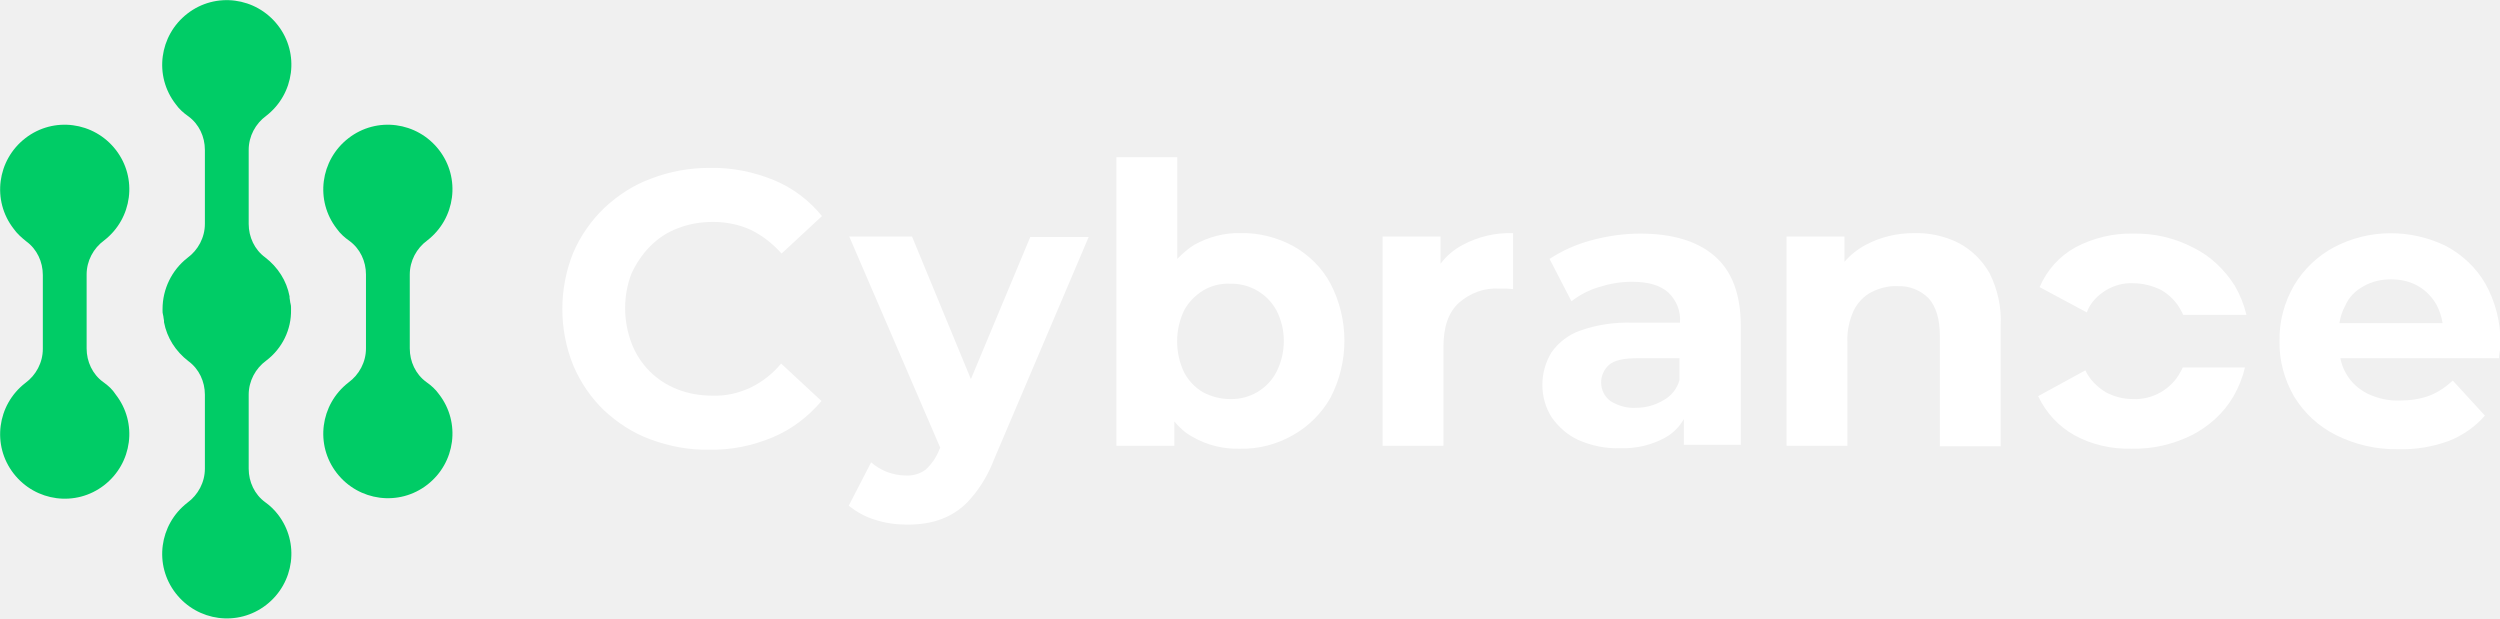
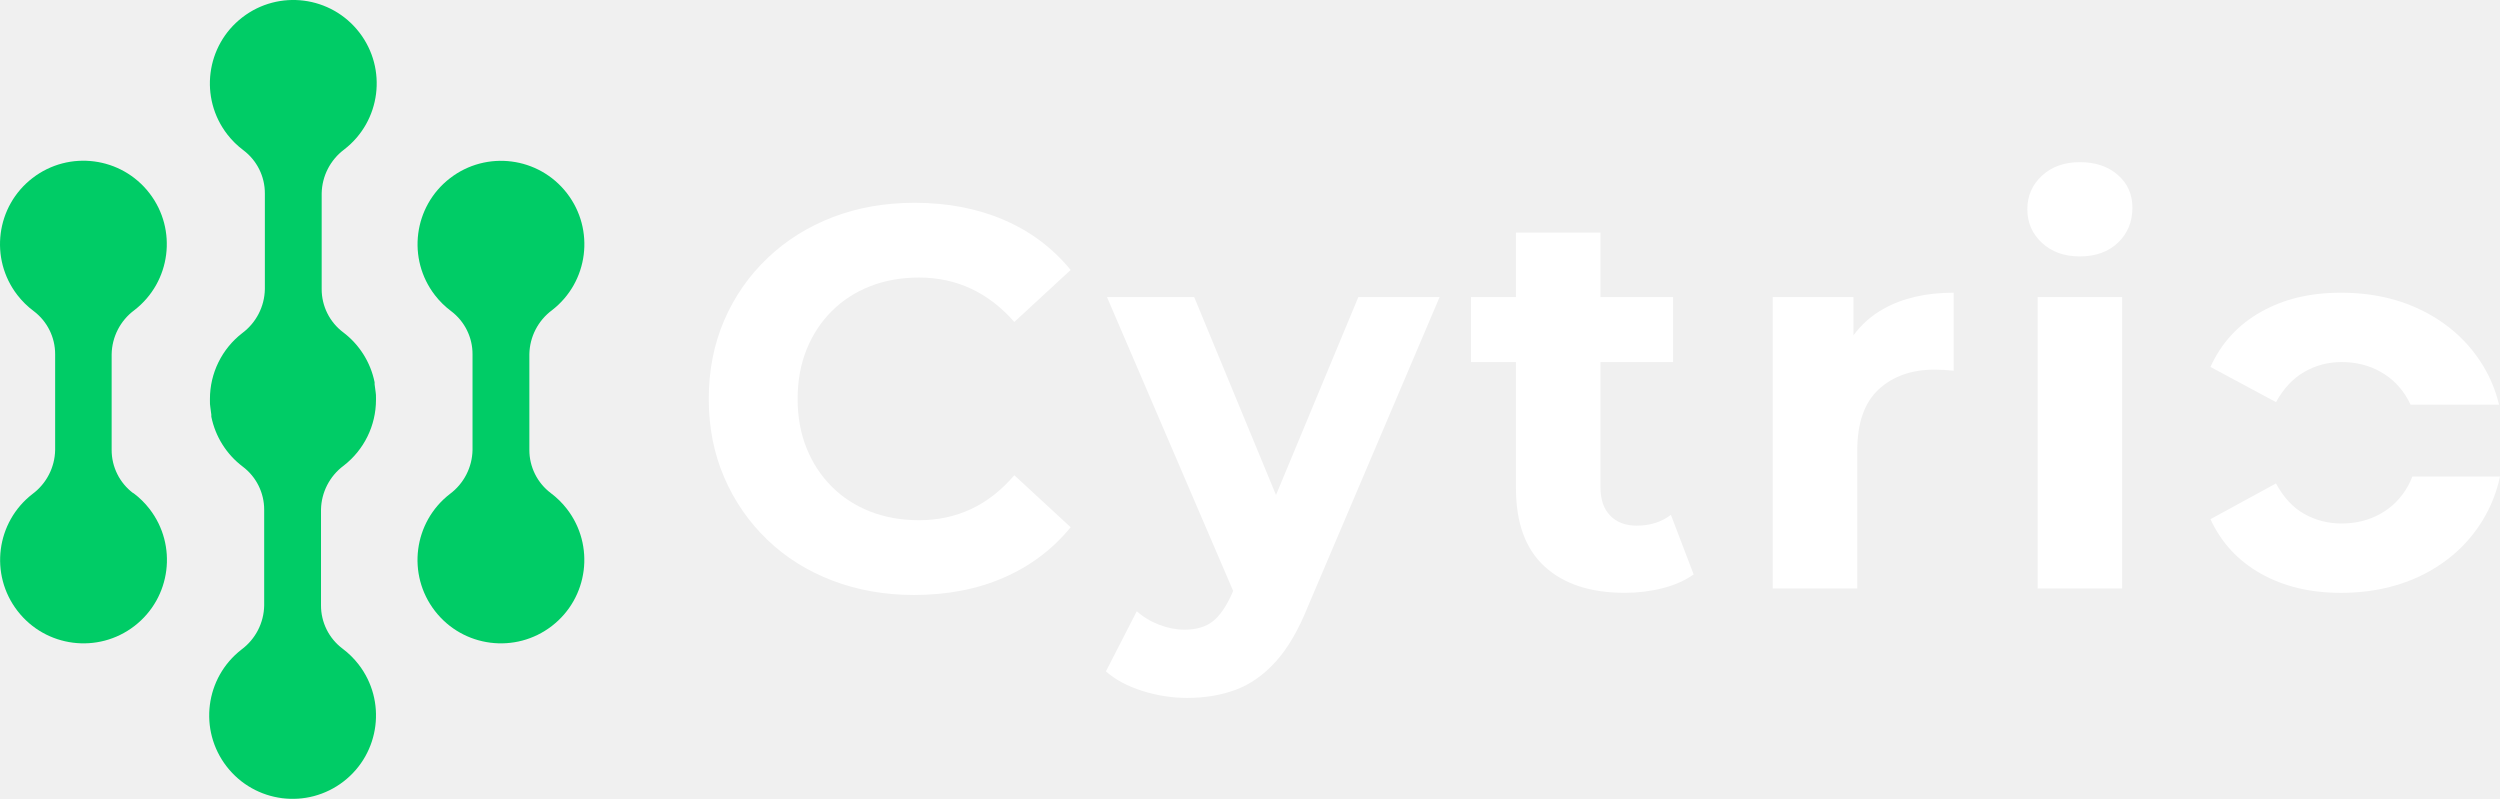
- <svg xmlns="http://www.w3.org/2000/svg" version="1.1" id="Layer_1" x="0px" y="0px" viewBox="0 0 513.7 127.1" style="enable-background:new 0 0 513.7 127.1;" xml:space="preserve">
-   <style type="text/css">
- 	.st0{fill:#FFFFFF;}
- 	.st1{fill:#00CC66;}
- </style>
+ <svg xmlns="http://www.w3.org/2000/svg" id="Layer_1" data-name="Layer 1" viewBox="0 0 1839.73 587.83">
+   <defs>
+     <style>
+       .cls-1 {
+         fill: #fff;
+       }
+ 
+       .cls-2 {
+         fill: #0c6;
+       }
+     </style>
+   </defs>
  <g>
-     <g>
-       <path class="st0" d="M133.6,50.6c1.6-1.6,3.5-2.9,5.7-3.7c2.3-0.9,4.7-1.3,7.2-1.3c2.6,0,5.3,0.5,7.7,1.6c2.5,1.2,4.6,2.9,6.4,4.9    l8.3-7.7c-2.6-3.2-6-5.8-9.9-7.4c-4.2-1.7-8.6-2.6-13.2-2.5c-4.1,0-8.1,0.7-12,2.2c-3.6,1.3-6.8,3.4-9.6,6    c-2.7,2.6-4.9,5.7-6.4,9.2c-3,7.4-3,15.8,0,23.2c1.5,3.5,3.6,6.6,6.3,9.2c2.8,2.6,6,4.7,9.6,6c3.8,1.4,7.9,2.2,12,2.1    c4.5,0.1,9-0.8,13.2-2.6c3.8-1.6,7.2-4.2,9.9-7.4l-8.3-7.7c-1.7,2.1-3.9,3.8-6.4,5c-2.4,1.1-5,1.7-7.7,1.6c-2.5,0-4.9-0.4-7.2-1.3    c-2.1-0.8-4.1-2.1-5.7-3.7c-1.6-1.6-2.9-3.6-3.7-5.7c-1.8-4.7-1.8-9.9,0-14.5C130.7,54.2,132,52.2,133.6,50.6z" />
-       <path class="st0" d="M199.5,77.9l-12.1-29.3h-12.9L193.2,92l-0.2,0.4c-0.6,1.6-1.6,3-2.8,4.1c-1.2,0.9-2.7,1.3-4.2,1.2    c-1.3,0-2.5-0.3-3.7-0.7c-1.2-0.5-2.3-1.1-3.3-2l-4.6,8.9c1.6,1.3,3.4,2.3,5.4,2.9c2.1,0.7,4.4,1,6.6,1c2.5,0,4.9-0.3,7.2-1.2    c2.3-0.9,4.3-2.3,5.9-4.2c2.1-2.4,3.7-5.2,4.8-8.1l19.4-45.6h-12L199.5,77.9z" />
-       <path class="st0" d="M265.8,50.6c-3.3-1.8-7.1-2.8-10.9-2.7c-3.3-0.1-6.6,0.8-9.5,2.4c-1.3,0.8-2.4,1.8-3.5,2.9V32.3h-12.5v59.3    l11.9,0v-5c1.1,1.3,2.3,2.4,3.8,3.2c3,1.7,6.3,2.5,9.7,2.4c3.8,0.1,7.6-0.9,10.9-2.8c3.2-1.8,5.9-4.5,7.7-7.7    c3.8-7.3,3.8-16.1,0-23.4C271.7,55.1,269,52.4,265.8,50.6z M262.3,76.4c-1.8,3.5-5.5,5.7-9.5,5.6c-2,0-3.9-0.5-5.6-1.4    c-1.7-1-3-2.4-3.9-4.1c-1.9-4-1.9-8.7,0-12.7c0.9-1.7,2.3-3.1,3.9-4.1c1.7-1,3.6-1.5,5.6-1.4c3.9-0.1,7.6,2,9.5,5.5    C264.3,67.7,264.3,72.4,262.3,76.4z" />
-       <path class="st0" d="M296,54.2v-5.6h-11.9v43l12.5,0V71.3c0-4.1,1-7.1,3.2-9.1c2.3-2,5.2-3.1,8.3-2.9c0.5,0,0.9,0,1.4,0l1.4,0.1    V47.9c-3.6-0.1-7.1,0.7-10.3,2.4C298.7,51.3,297.2,52.6,296,54.2z" />
-       <path class="st0" d="M352.3,52.6c-3.6-3.1-8.7-4.6-15.3-4.6c-3.4,0-6.8,0.5-10.1,1.4c-3,0.8-5.9,2.1-8.5,3.8l4.5,8.7    c1.7-1.3,3.6-2.3,5.6-2.9c2.2-0.7,4.5-1.1,6.8-1.1c3.4,0,5.8,0.7,7.5,2.2c1.7,1.6,2.6,3.9,2.4,6.2h-9.8c-3.6-0.1-7.2,0.4-10.6,1.6    c-2.4,0.8-4.5,2.4-6,4.5c-2.5,4.1-2.5,9.3,0,13.3c1.4,2,3.3,3.7,5.5,4.7c2.7,1.2,5.7,1.8,8.6,1.7c3.2,0.1,6.4-0.6,9.3-2.2    c1.6-0.9,2.9-2.2,3.8-3.8v5.3v0h11.7V67C357.7,60.5,355.9,55.7,352.3,52.6z M341.7,82.3c-1.7,1-3.6,1.5-5.6,1.5    c-1.8,0.1-3.6-0.4-5.2-1.4c-1.2-0.9-1.9-2.3-1.9-3.8c0-1.4,0.6-2.7,1.6-3.6c1.1-1,3.1-1.4,6-1.4h8.5v4.5    C344.6,79.9,343.4,81.4,341.7,82.3z" />
-       <path class="st0" d="M402.4,49.9c-2.8-1.4-6-2.1-9.2-2c-3.4,0-6.8,0.8-9.8,2.4c-1.7,0.9-3.2,2.1-4.4,3.5v-5.2h-11.9v43h12.5V70.3    c-0.1-2.3,0.4-4.5,1.3-6.5c0.8-1.6,2.1-3,3.7-3.8c1.6-0.8,3.5-1.3,5.3-1.2c2.4-0.1,4.7,0.8,6.4,2.5c1.5,1.7,2.3,4.2,2.3,7.7v22.7    h12.5V66.9c0.2-3.7-0.6-7.4-2.3-10.8C407.3,53.5,405.1,51.3,402.4,49.9z" />
-       <path class="st0" d="M510.7,58.3c-1.9-3.3-4.7-5.9-8-7.7c-7.3-3.6-15.9-3.6-23.1,0.2c-3.4,1.8-6.2,4.5-8.2,7.8    c-2,3.5-3.1,7.4-3,11.5c-0.1,4,1,7.9,3,11.4c2.1,3.4,5,6.1,8.6,7.9c4,2,8.4,3,12.9,2.9c3.5,0.1,7-0.5,10.3-1.7    c2.8-1.1,5.4-2.9,7.4-5.2l-6.6-7.2c-1.4,1.3-3,2.4-4.8,3.1c-1.9,0.7-4,1-6,1c-2.3,0.1-4.6-0.4-6.7-1.4c-1.8-0.9-3.4-2.3-4.4-4.1    c-0.6-1-1-2.1-1.2-3.2h32.6c0-0.5,0.1-1.1,0.2-1.7s0.1-1.2,0.1-1.6C513.8,66,512.7,61.9,510.7,58.3z M485.7,58.8    c1.7-1,3.7-1.4,5.6-1.4c2,0,3.9,0.4,5.6,1.4c1.6,0.9,2.9,2.3,3.8,3.9c0.6,1.2,1,2.4,1.2,3.7h-21.2c0.2-1.3,0.6-2.5,1.2-3.6    C482.7,61,484,59.7,485.7,58.8z" />
-       <path class="st0" d="M448.5,75.5c-0.1,0.3-0.3,0.7-0.5,1c-0.9,1.7-2.3,3.1-4,4.1c-1.8,1-3.7,1.5-5.8,1.4c-1.9,0-3.8-0.5-5.5-1.4    c-1.8-1.1-3.3-2.6-4.2-4.5l-9.7,5.3c1.6,3.4,4.2,6.2,7.4,8c3.6,2,7.7,2.9,11.8,2.8c4.3,0.1,8.6-0.9,12.4-2.8    c3.5-1.8,6.5-4.5,8.5-7.9c1.1-1.9,1.9-3.9,2.4-6L448.5,75.5L448.5,75.5z" />
-       <path class="st0" d="M432.8,59.6c1.7-1,3.6-1.5,5.5-1.4c2,0,4,0.5,5.8,1.4c1.7,1,3.1,2.4,4,4.1c0.2,0.3,0.3,0.6,0.5,1h13    c-0.5-2.1-1.3-4.1-2.4-6c-2.1-3.3-5-6.1-8.5-7.8c-3.8-2-8.1-3-12.4-2.9c-4.1-0.1-8.2,0.9-11.8,2.8c-3.3,1.8-5.9,4.7-7.4,8.2    l9.7,5.2C429.5,62.2,431,60.7,432.8,59.6z" />
-     </g>
-     <path class="st1" d="M87.6,78.5c-2.2-1.6-3.4-4.2-3.4-6.9V56.4c0-2.8,1.4-5.4,3.6-7c5.8-4.5,6.9-12.8,2.4-18.6   c-4.5-5.8-12.8-6.9-18.6-2.4c-5.8,4.5-6.9,12.8-2.4,18.6c0.7,1,1.6,1.8,2.6,2.5c2.2,1.6,3.4,4.2,3.4,6.9v15.2c0,2.8-1.4,5.4-3.6,7   c-5.8,4.5-6.9,12.8-2.4,18.6c4.5,5.8,12.8,6.9,18.6,2.4c5.8-4.5,6.9-12.8,2.4-18.6C89.5,80,88.6,79.2,87.6,78.5z" />
-     <path class="st1" d="M21.2,78.5c-2.2-1.6-3.4-4.2-3.4-6.9V56.4c0-2.8,1.4-5.4,3.6-7c5.8-4.5,6.9-12.8,2.4-18.6   c-4.5-5.8-12.8-6.9-18.6-2.4c-5.8,4.5-6.9,12.8-2.4,18.6c0.7,1,1.6,1.8,2.6,2.6c2.2,1.6,3.4,4.2,3.4,6.9v15.2c0,2.8-1.4,5.4-3.6,7   c-5.8,4.5-6.9,12.8-2.4,18.6c4.5,5.8,12.8,6.9,18.6,2.4c5.8-4.5,6.9-12.8,2.4-18.6C23.1,80,22.2,79.2,21.2,78.5L21.2,78.5z" />
-     <path class="st1" d="M59.8,63.3c0-0.3,0-0.6-0.1-0.9s-0.1-0.8-0.2-1.2c0-0.1,0-0.2,0-0.2c0,0,0,0,0-0.1c-0.6-3.2-2.4-6-5-8   c-2.2-1.6-3.4-4.2-3.4-6.9V30.8c0-2.8,1.4-5.4,3.6-7c5.8-4.5,6.9-12.8,2.4-18.6c-4.5-5.8-12.8-6.9-18.6-2.4   c-5.8,4.5-6.9,12.8-2.4,18.6c0.7,1,1.6,1.8,2.6,2.5c2.2,1.6,3.4,4.2,3.4,6.9V46c0,2.8-1.4,5.4-3.6,7c-3.2,2.5-5.1,6.4-5.1,10.5   c0,0,0,0.1,0,0.1s0,0.1,0,0.2c0,0.3,0,0.6,0.1,0.9s0.1,0.8,0.2,1.2c0,0.1,0,0.2,0,0.2c0,0,0,0,0,0.1c0.6,3.2,2.4,6,5,8   c2.2,1.6,3.4,4.2,3.4,6.9v15.2c0,2.8-1.4,5.4-3.6,7c-5.8,4.5-6.9,12.8-2.4,18.6c4.5,5.8,12.8,6.9,18.6,2.4   c5.8-4.5,6.9-12.8,2.4-18.6c-0.7-0.9-1.6-1.8-2.6-2.5c-2.2-1.6-3.4-4.2-3.4-6.9V81.1c0-2.8,1.4-5.4,3.6-7c3.3-2.5,5.2-6.4,5.1-10.5   c0,0,0-0.1,0-0.1S59.8,63.3,59.8,63.3z" />
+     <path class="cls-2" d="M405.37,362.89c-10.01-7.53-15.87-19.34-15.82-31.87v-70.35c.23-12.79,6.38-24.75,16.65-32.38,26.82-20.73,31.75-59.28,11.01-86.1-20.73-26.82-59.28-31.75-86.1-11.01-26.82,20.73-31.75,59.28-11.01,86.1,3.41,4.41,7.4,8.33,11.86,11.66,9.97,7.51,15.82,19.29,15.77,31.78v70.4c-.23,12.79-6.38,24.75-16.65,32.38-26.82,20.73-31.76,59.28-11.02,86.1,20.73,26.82,59.28,31.76,86.1,11.02,26.82-20.73,31.76-59.28,11.02-86.1-3.39-4.39-7.37-8.3-11.82-11.63Z" />
+     <path class="cls-2" d="M98.21,362.89h-.23c-10.01-7.53-15.87-19.34-15.82-31.87v-70.35c.23-12.79,6.38-24.75,16.65-32.38,26.86-20.67,31.88-59.21,11.21-86.07-20.67-26.86-59.21-31.88-86.07-11.21-26.86,20.67-31.88,59.21-11.21,86.07,3.46,4.49,7.52,8.48,12.07,11.86,9.97,7.51,15.82,19.29,15.77,31.78v70.4c-.23,12.79-6.38,24.75-16.65,32.38-26.82,20.73-31.76,59.28-11.02,86.1,20.73,26.82,59.28,31.76,86.1,11.02,26.82-20.73,31.76-59.28,11.02-86.1-3.39-4.39-7.37-8.3-11.82-11.63Z" />
+     <path class="cls-2" d="M253.38,109.93c26.82-20.73,31.75-59.28,11.01-86.1-20.73-26.82-59.28-31.75-86.1-11.01-26.82,20.73-31.75,59.28-11.01,86.1,3.41,4.41,7.4,8.33,11.86,11.66,9.97,7.51,15.82,19.29,15.77,31.78v70.4c-.23,12.79-6.38,24.75-16.65,32.38-15.02,11.61-23.8,29.53-23.77,48.52v1.53c0,1.43,0,2.87.28,4.35s.42,3.75.74,5.6c-.02.37-.02.74,0,1.11v.37c2.96,14.67,11.18,27.75,23.13,36.77,9.97,7.51,15.82,19.29,15.77,31.78v70.4c-.23,12.79-6.38,24.75-16.65,32.38-26.81,20.75-31.72,59.3-10.97,86.1,20.75,26.81,59.3,31.72,86.1,10.97,26.81-20.75,31.72-59.3,10.97-86.1-3.4-4.39-7.37-8.3-11.82-11.62-10.01-7.53-15.87-19.34-15.82-31.87v-70.35c.23-12.79,6.38-24.75,16.65-32.38,15.03-11.6,23.83-29.53,23.82-48.52v-1.48c0-1.43,0-2.87-.28-4.35s-.42-3.75-.74-5.6c.02-.35.02-.71,0-1.06v-.37c-2.96-14.67-11.19-27.75-23.13-36.77-10.01-7.53-15.87-19.34-15.82-31.87v-70.35c.23-12.79,6.38-24.75,16.65-32.38Z" />
+   </g>
+   <g>
+     <path class="cls-1" d="M612.09,228.96c7.97-7.97,17.4-14.08,28.3-18.34,10.89-4.25,22.85-6.38,35.88-6.38,13.82,0,26.57,2.73,38.27,8.17,11.69,5.45,22.32,13.62,31.89,24.52l41.46-38.27c-13.29-16.21-29.7-28.5-49.24-36.87-19.53-8.37-41.4-12.56-65.58-12.56-21.79,0-41.86,3.53-60.2,10.56-18.34,7.04-34.35,17.08-48.04,30.1-13.69,13.02-24.32,28.3-31.89,45.84-7.57,17.54-11.36,36.81-11.36,57.81s3.79,40.26,11.36,57.8c7.57,17.54,18.14,32.83,31.69,45.84,13.55,13.03,29.56,23.06,48.04,30.1,18.47,7.04,38.47,10.56,60,10.56,24.45,0,46.44-4.25,65.98-12.76,19.53-8.5,35.94-20.86,49.24-37.08l-41.46-38.27c-9.57,11.16-20.2,19.47-31.89,24.92-11.7,5.45-24.45,8.17-38.27,8.17-13.02,0-24.98-2.12-35.88-6.38-10.9-4.25-20.33-10.36-28.3-18.34-7.97-7.97-14.15-17.4-18.54-28.3-4.39-10.89-6.58-22.98-6.58-36.28s2.19-25.38,6.58-36.28c4.38-10.89,10.56-20.33,18.54-28.3Z" />
+     <path class="cls-1" d="M939,364.26l-60.2-145.66h-64.18l92.85,216.26-.76,1.8c-4.26,9.57-8.97,16.41-14.15,20.53-5.18,4.12-12.16,6.18-20.93,6.18-6.12,0-12.3-1.2-18.54-3.59-6.25-2.39-11.76-5.72-16.54-9.97l-22.72,44.25c6.91,6.11,15.81,10.89,26.71,14.35,10.89,3.45,21.93,5.18,33.09,5.18,13.02,0,24.92-1.99,35.68-5.98,10.77-3.99,20.59-10.9,29.5-20.73,8.9-9.84,16.81-23.39,23.72-40.66l96.87-227.63h-59.8l-60.59,145.66Z" />
+     <path class="cls-1" d="M1204.48,386.83c-8.24,0-14.75-2.45-19.53-7.37-4.78-4.91-7.18-11.89-7.18-20.93v-92.09h53.42v-47.84h-53.42v-47.44h-62.19v47.44h-33.09v47.84h33.09v92.89c0,25.51,7.04,44.72,21.13,57.6,14.08,12.89,33.75,19.33,59,19.33,9.57,0,18.8-1.13,27.71-3.39,8.9-2.25,16.54-5.64,22.92-10.17l-16.74-43.85c-6.92,5.32-15.29,7.97-25.12,7.97Z" />
+     <path class="cls-1" d="M1363.94,246.78v-28.18h-59.4v214.47h62.19v-101.26c0-20.46,5.24-35.54,15.75-45.25,10.5-9.7,24.25-14.55,41.26-14.55,2.39,0,4.65.07,6.78.2,2.12.14,4.52.34,7.18.6v-57.41c-20.2,0-37.34,3.92-51.43,11.76-9.03,5.03-16.46,11.58-22.32,19.61Z" />
+     <rect class="cls-1" x="1499.48" y="218.6" width="62.19" height="214.47" />
+     <path class="cls-1" d="M1558.48,128.7c-7.18-6.24-16.48-9.37-27.91-9.37s-20.73,3.33-27.91,9.96c-7.18,6.65-10.76,14.89-10.76,24.72s3.59,18.08,10.76,24.72c7.18,6.65,16.47,9.97,27.91,9.97s21.06-3.39,28.1-10.17c7.04-6.78,10.56-15.35,10.56-25.71,0-9.83-3.59-17.87-10.76-24.12Z" />
+     <path class="cls-1" d="M1695.82,273.61c8.37-4.78,17.48-7.18,27.31-7.18,10.63,0,20.2,2.39,28.7,7.18,8.51,4.78,15.22,11.56,20.13,20.33.7,1.24,1.33,2.53,1.93,3.85h65.15c-2.54-10.43-6.53-20.17-12.07-29.16-10.23-16.61-24.38-29.63-42.46-39.07-18.07-9.43-38.67-14.15-61.79-14.15s-42.26,4.72-59,14.15c-16.74,9.44-29.1,22.92-37.07,40.46l48.24,25.91c5.58-10.1,12.56-17.54,20.93-22.33Z" />
+     <path class="cls-1" d="M1775.23,350.69c-.93,2.47-2.02,4.82-3.27,7.04-4.91,8.77-11.62,15.55-20.13,20.33-8.5,4.78-18.07,7.18-28.7,7.18-9.83,0-18.94-2.32-27.31-6.97-8.37-4.65-15.35-12.16-20.93-22.52l-48.24,26.31c7.97,17.28,20.33,30.63,37.07,40.07,16.74,9.44,36.41,14.15,59,14.15s43.72-4.71,61.79-14.15c18.08-9.43,32.23-22.53,42.46-39.27,6.06-9.92,10.28-20.65,12.75-32.16h-64.5Z" />
  </g>
</svg>
